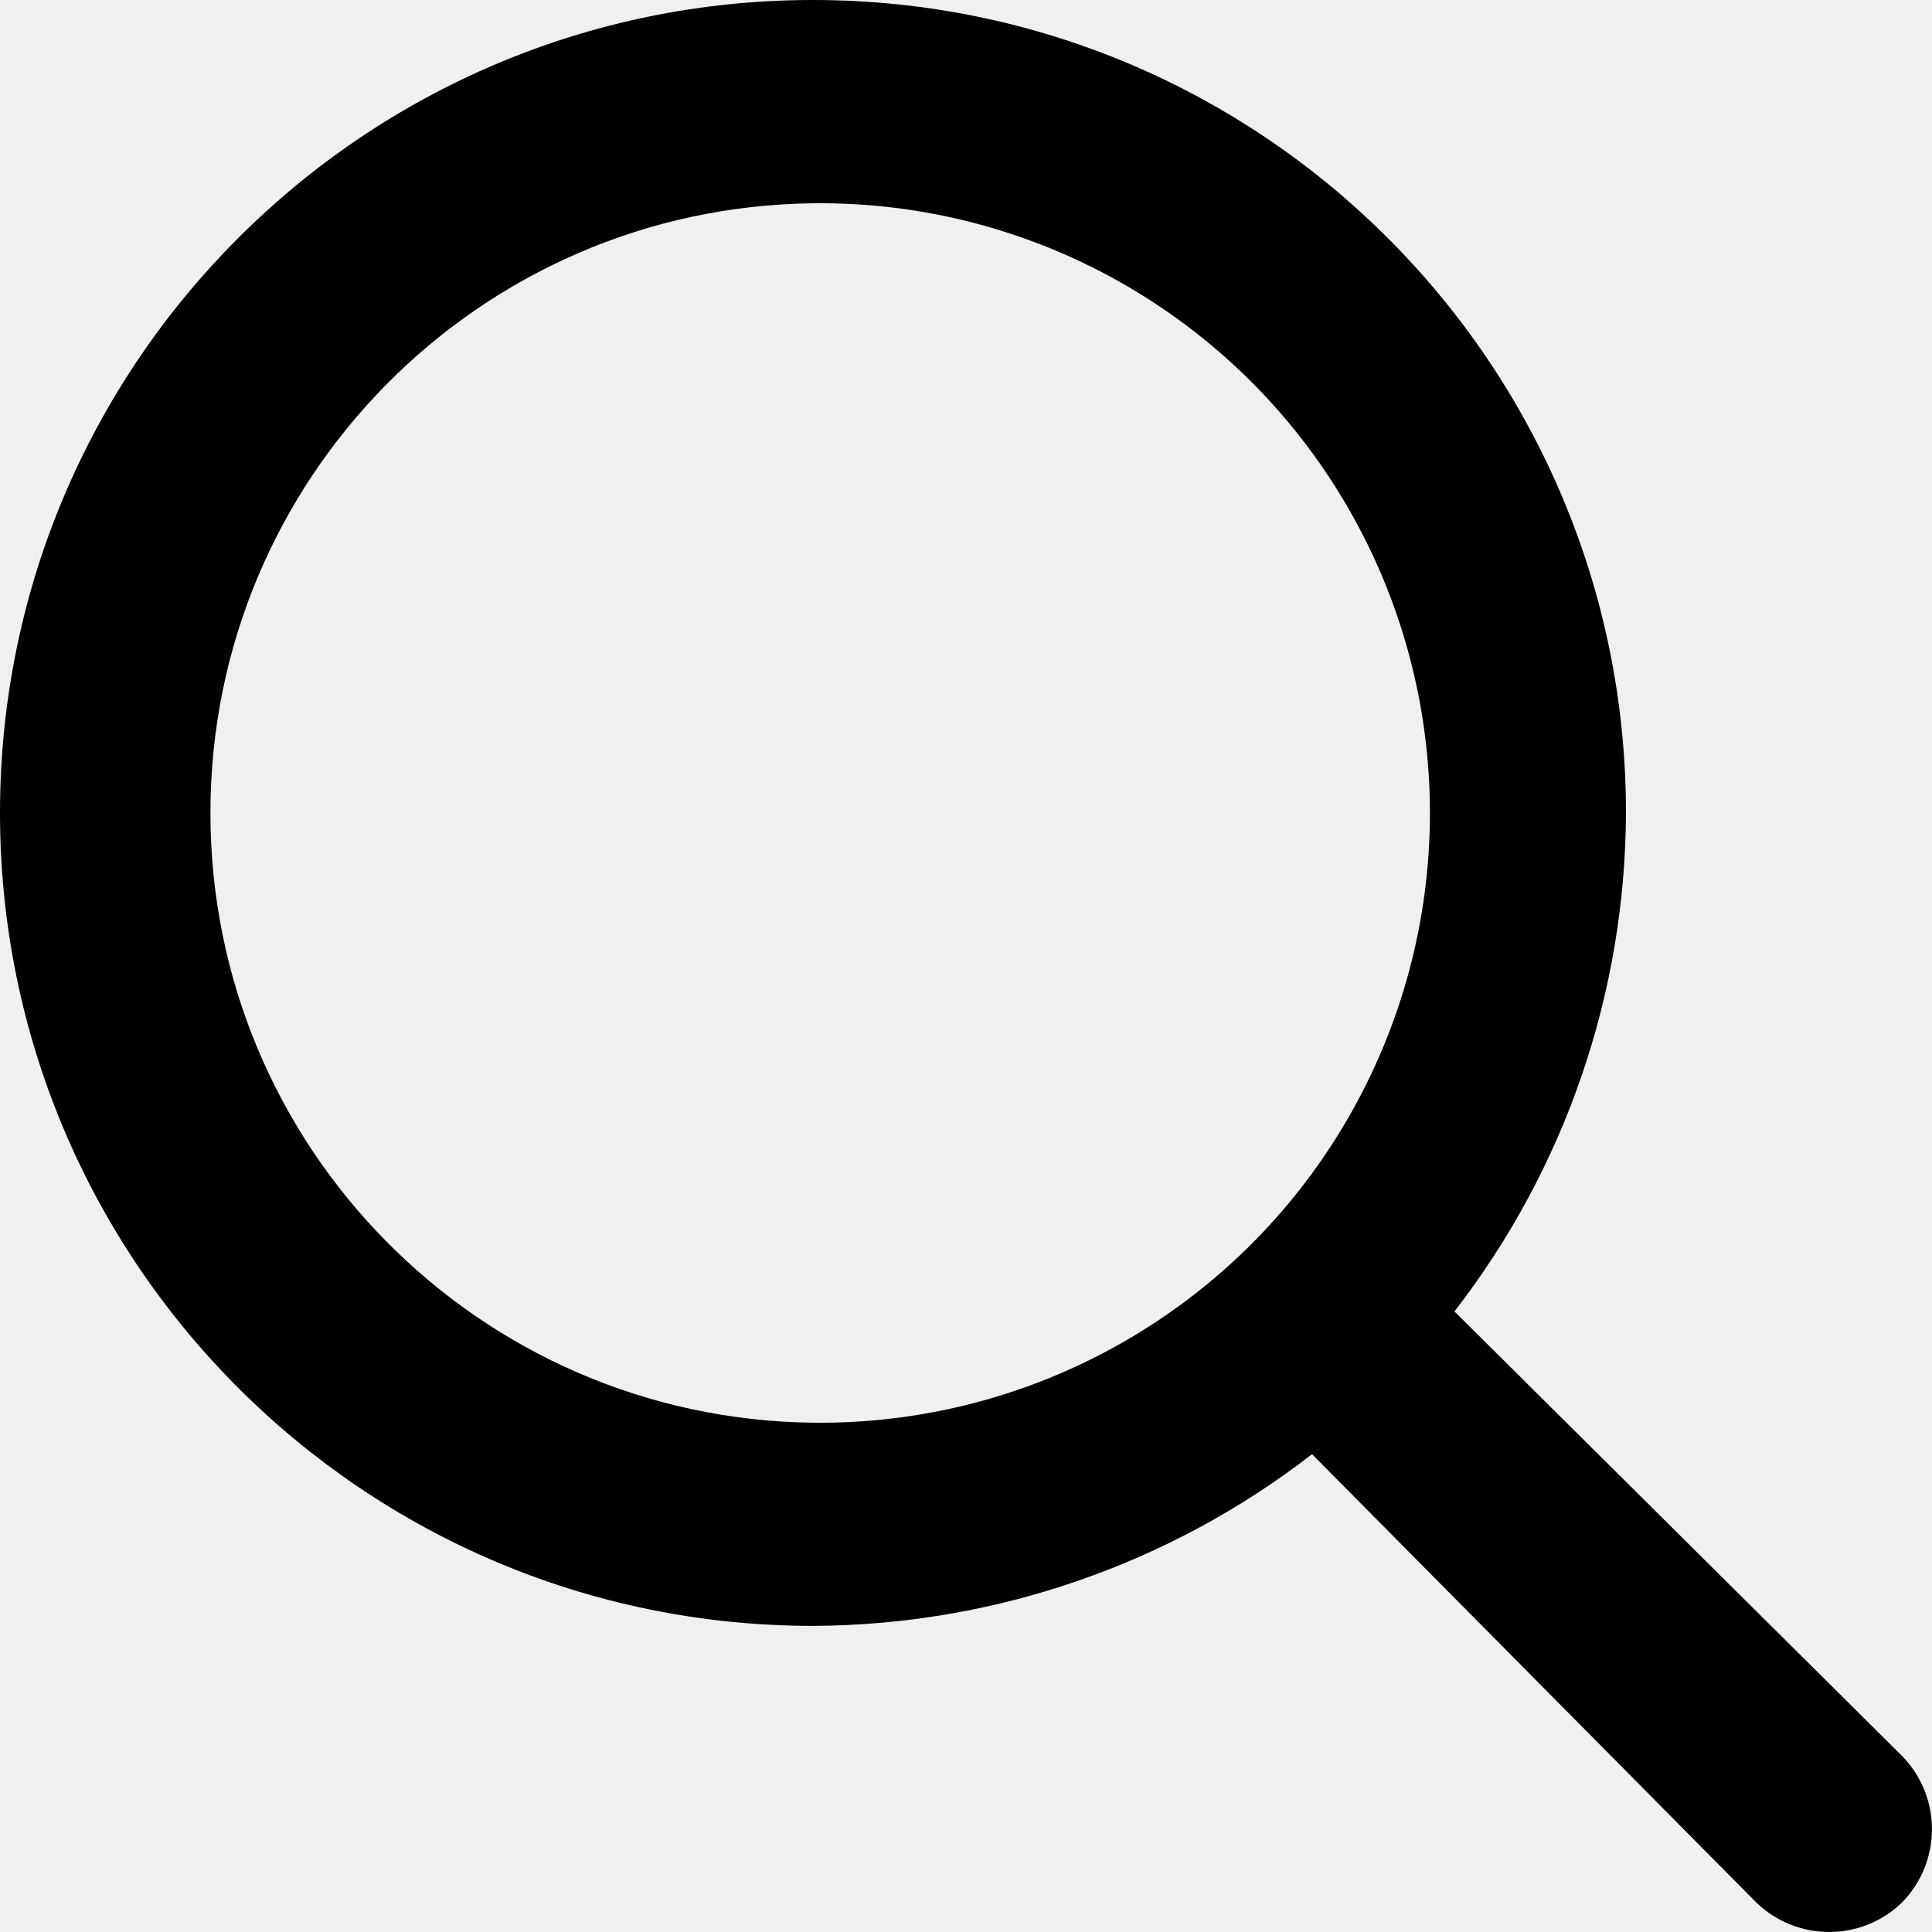
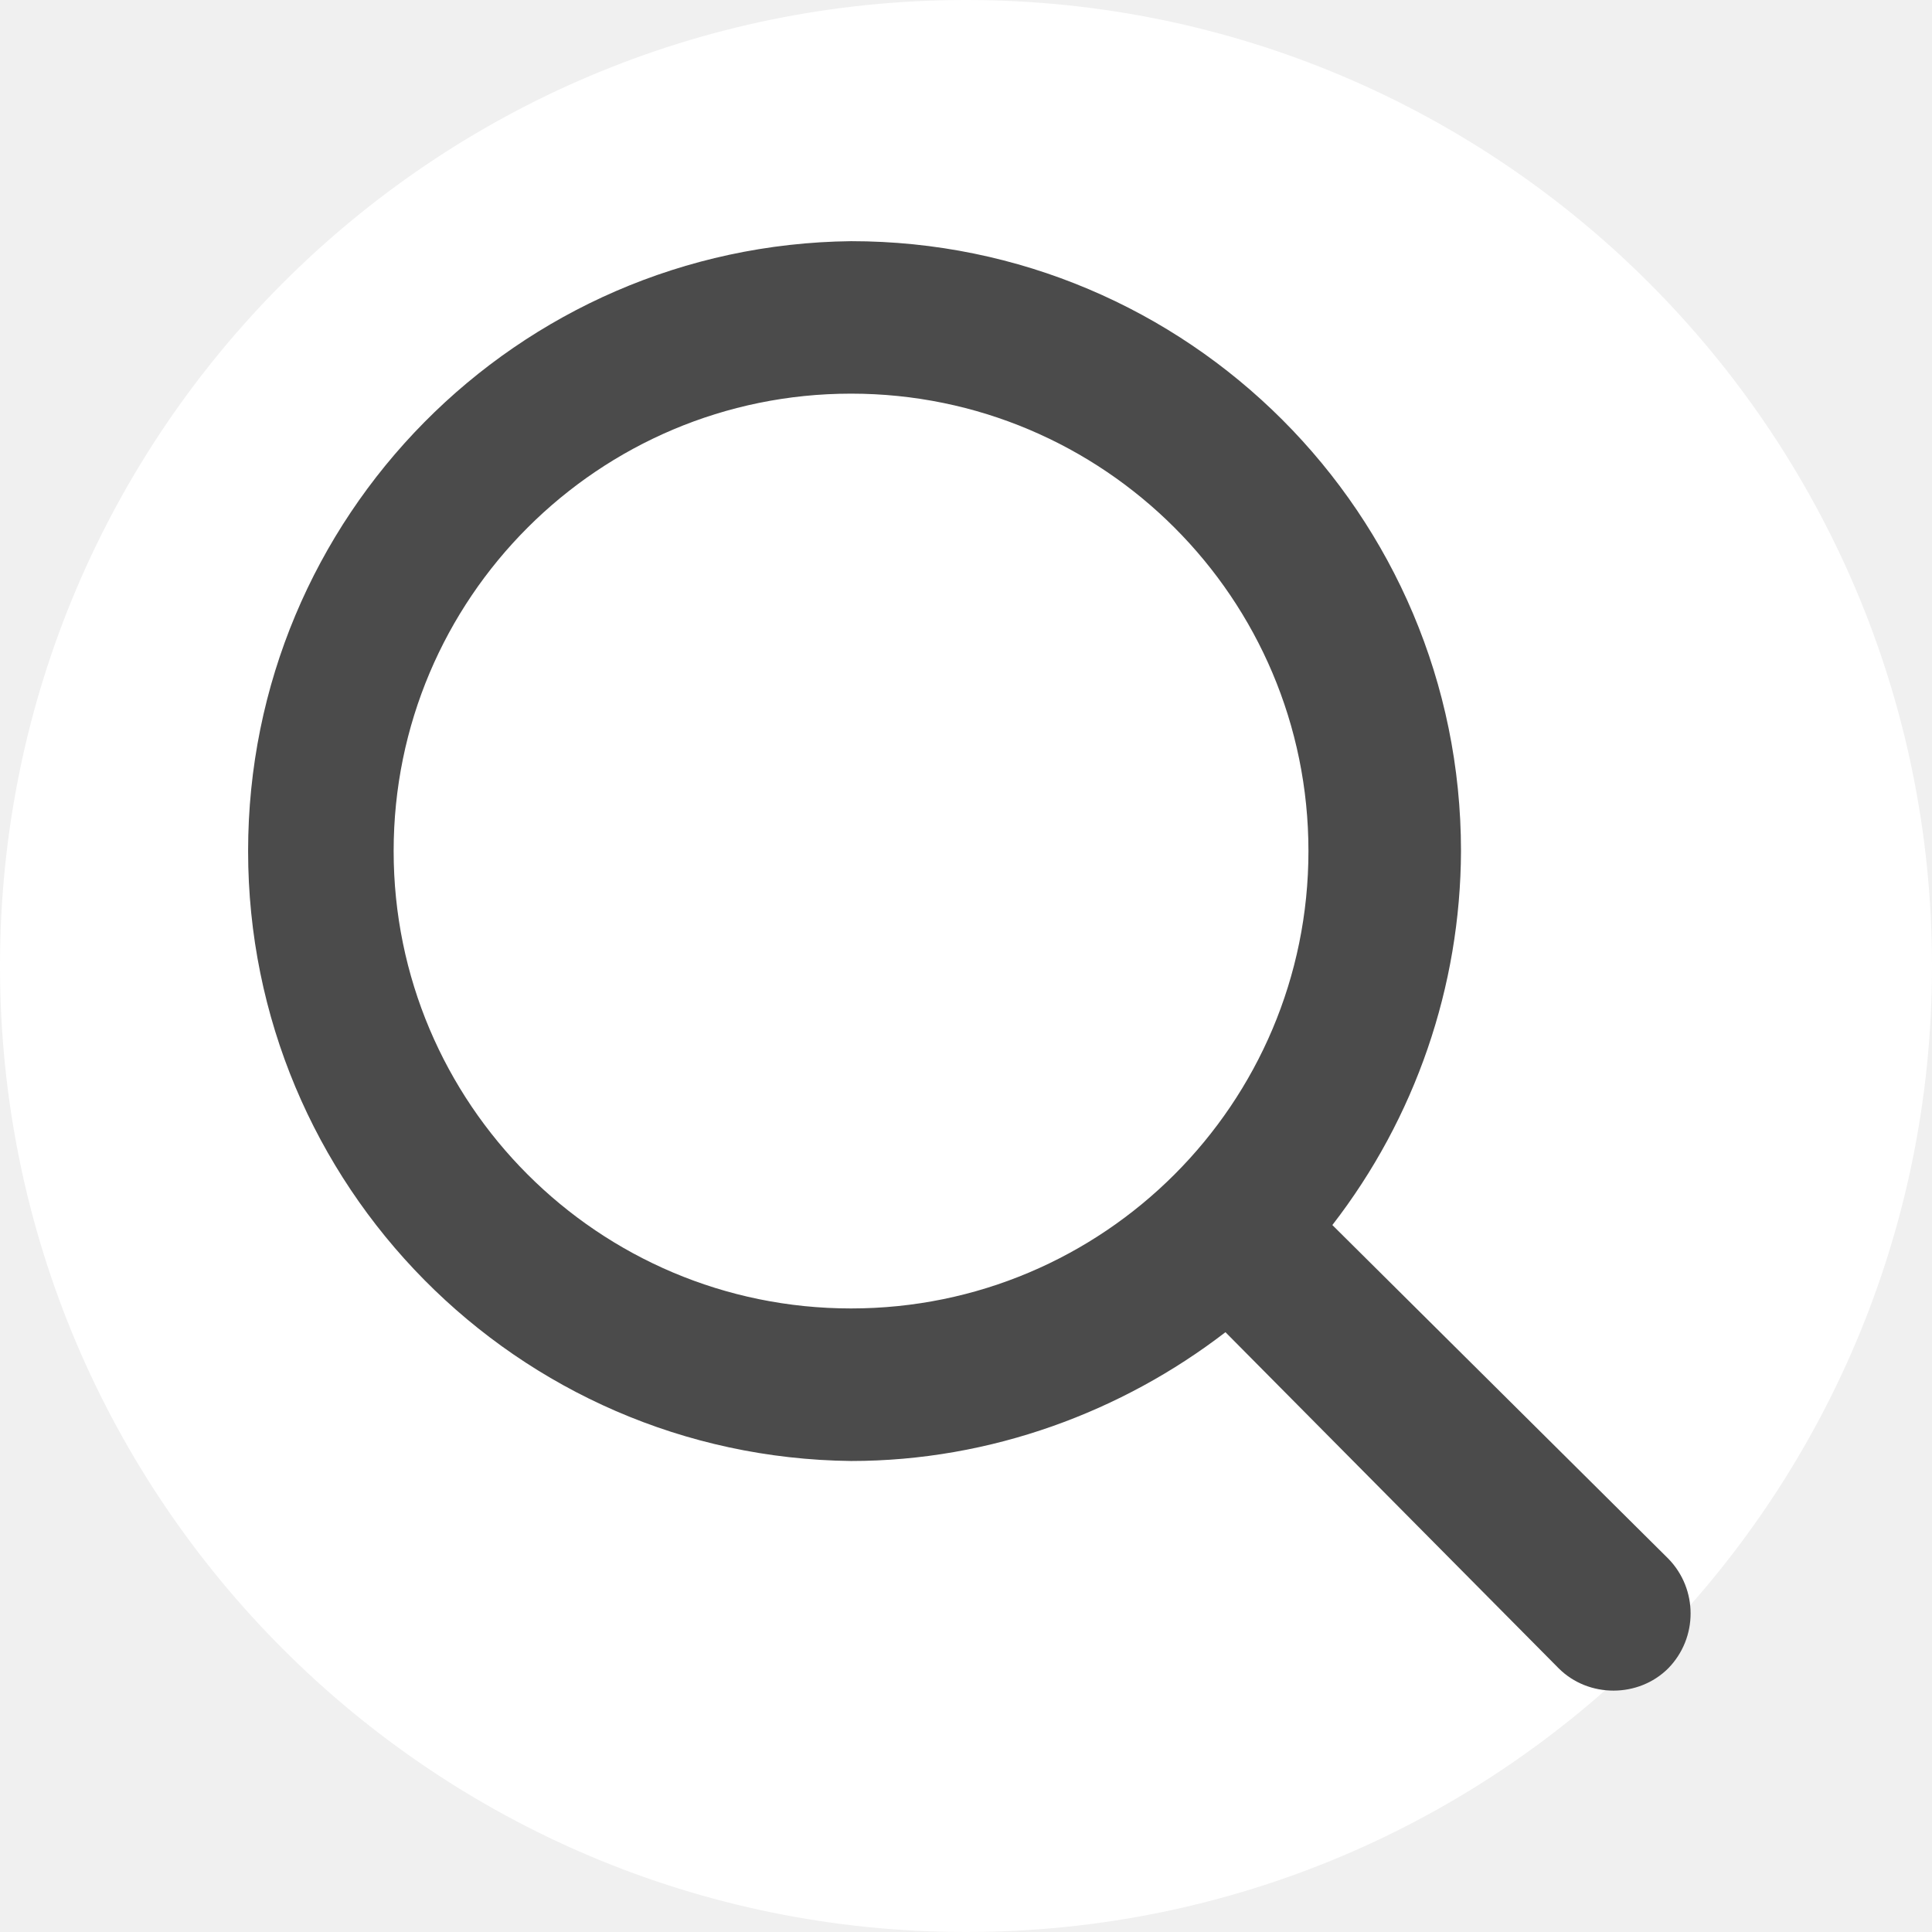
- <svg xmlns="http://www.w3.org/2000/svg" width="22.506" height="22.506" fill="none" viewBox="0 0 22.506 22.506">
-   <path fill="currentColor" d="M9.47 0a9.47 9.47 0 0 0 0 18.94 9.56 9.56 0 0 0 5.814-2l5.173 5.22a1.22 1.22 0 0 0 1.702 0 1.22 1.22 0 0 0 0-1.703l-5.216-5.18a9.54 9.54 0 0 0 1.998-5.807A9.47 9.47 0 0 0 9.47 0m0 2.368a7.103 7.103 0 1 1 0 14.205 7.103 7.103 0 0 1 0-14.205" />
+ <svg xmlns="http://www.w3.org/2000/svg" width="24" height="24" fill="none" viewBox="0 0 24 24">
+   <rect width="24" height="24" fill="#fff" rx="12" />
+   <path fill="#4b4b4b" d="M10.572 2.996a7.577 7.577 0 0 0 0 15.153c1.74 0 3.372-.615 4.651-1.6l4.139 4.175c.37.37.992.37 1.362 0a.975.975 0 0 0 0-1.362l-4.173-4.144a7.63 7.63 0 0 0 1.598-4.645 7.576 7.576 0 0 0-7.577-7.577m0 1.894a5.682 5.682 0 1 1 0 11.364 5.682 5.682 0 0 1 0-11.364" />
</svg>
